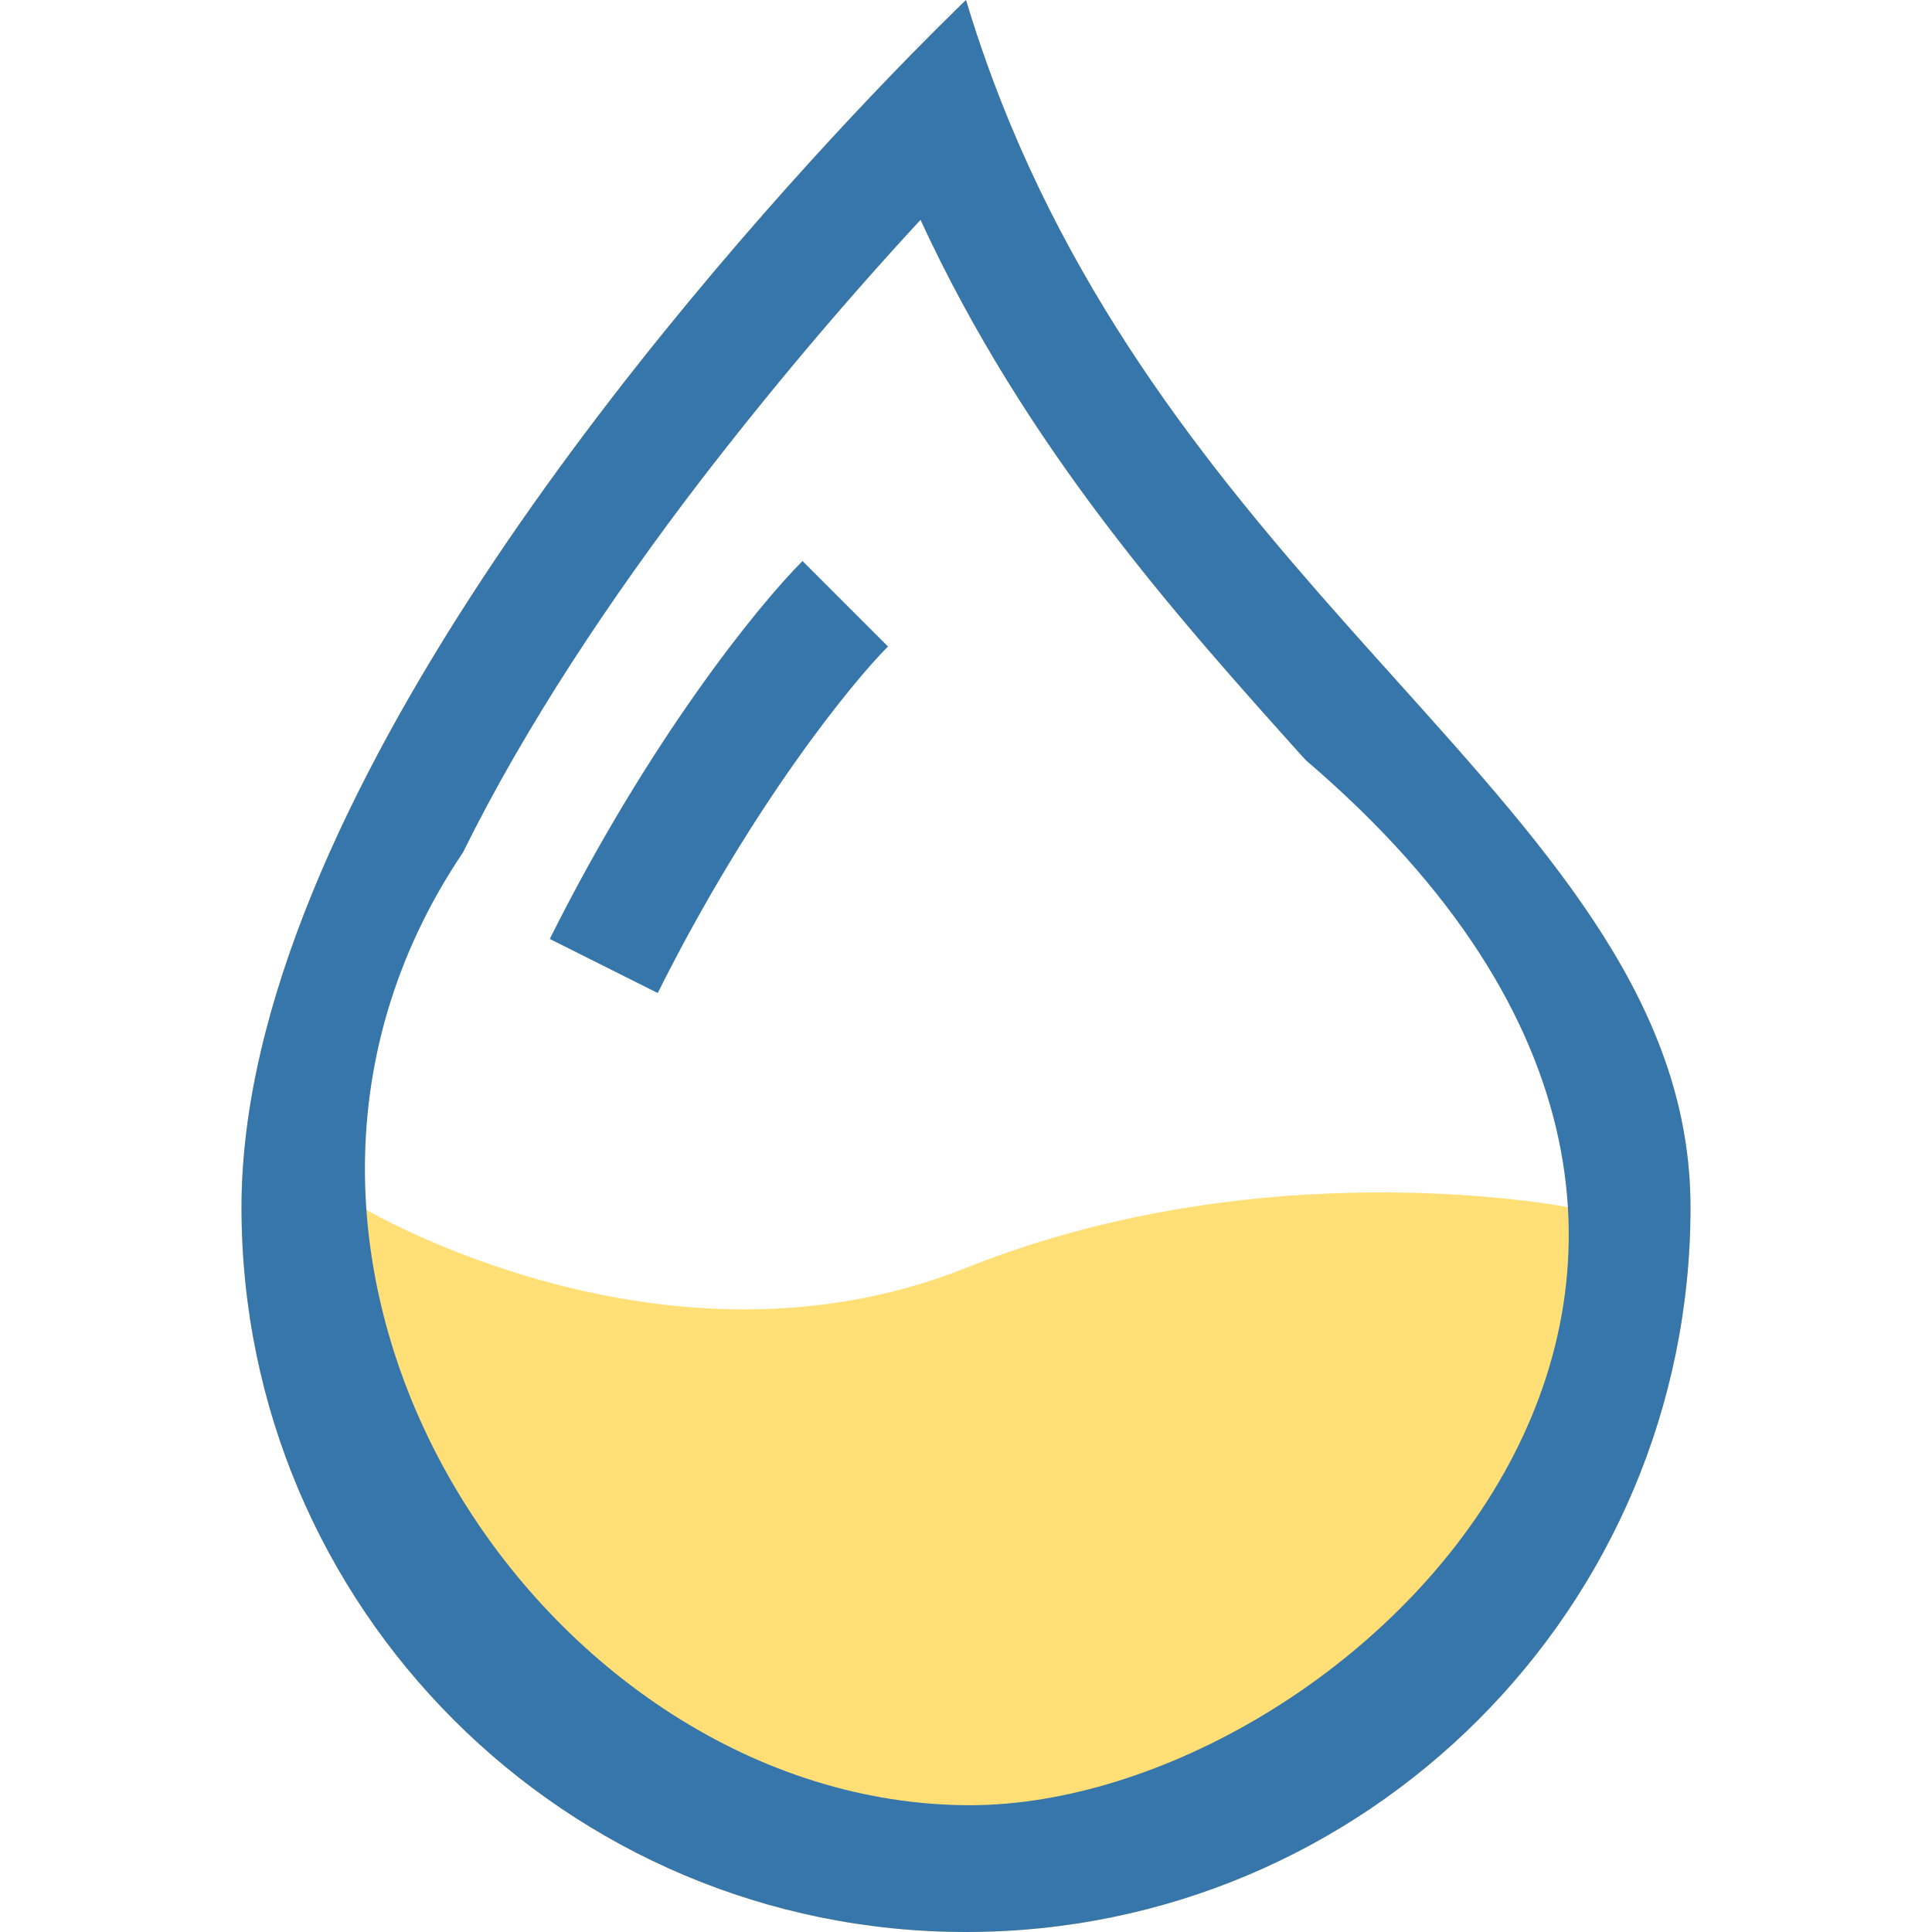
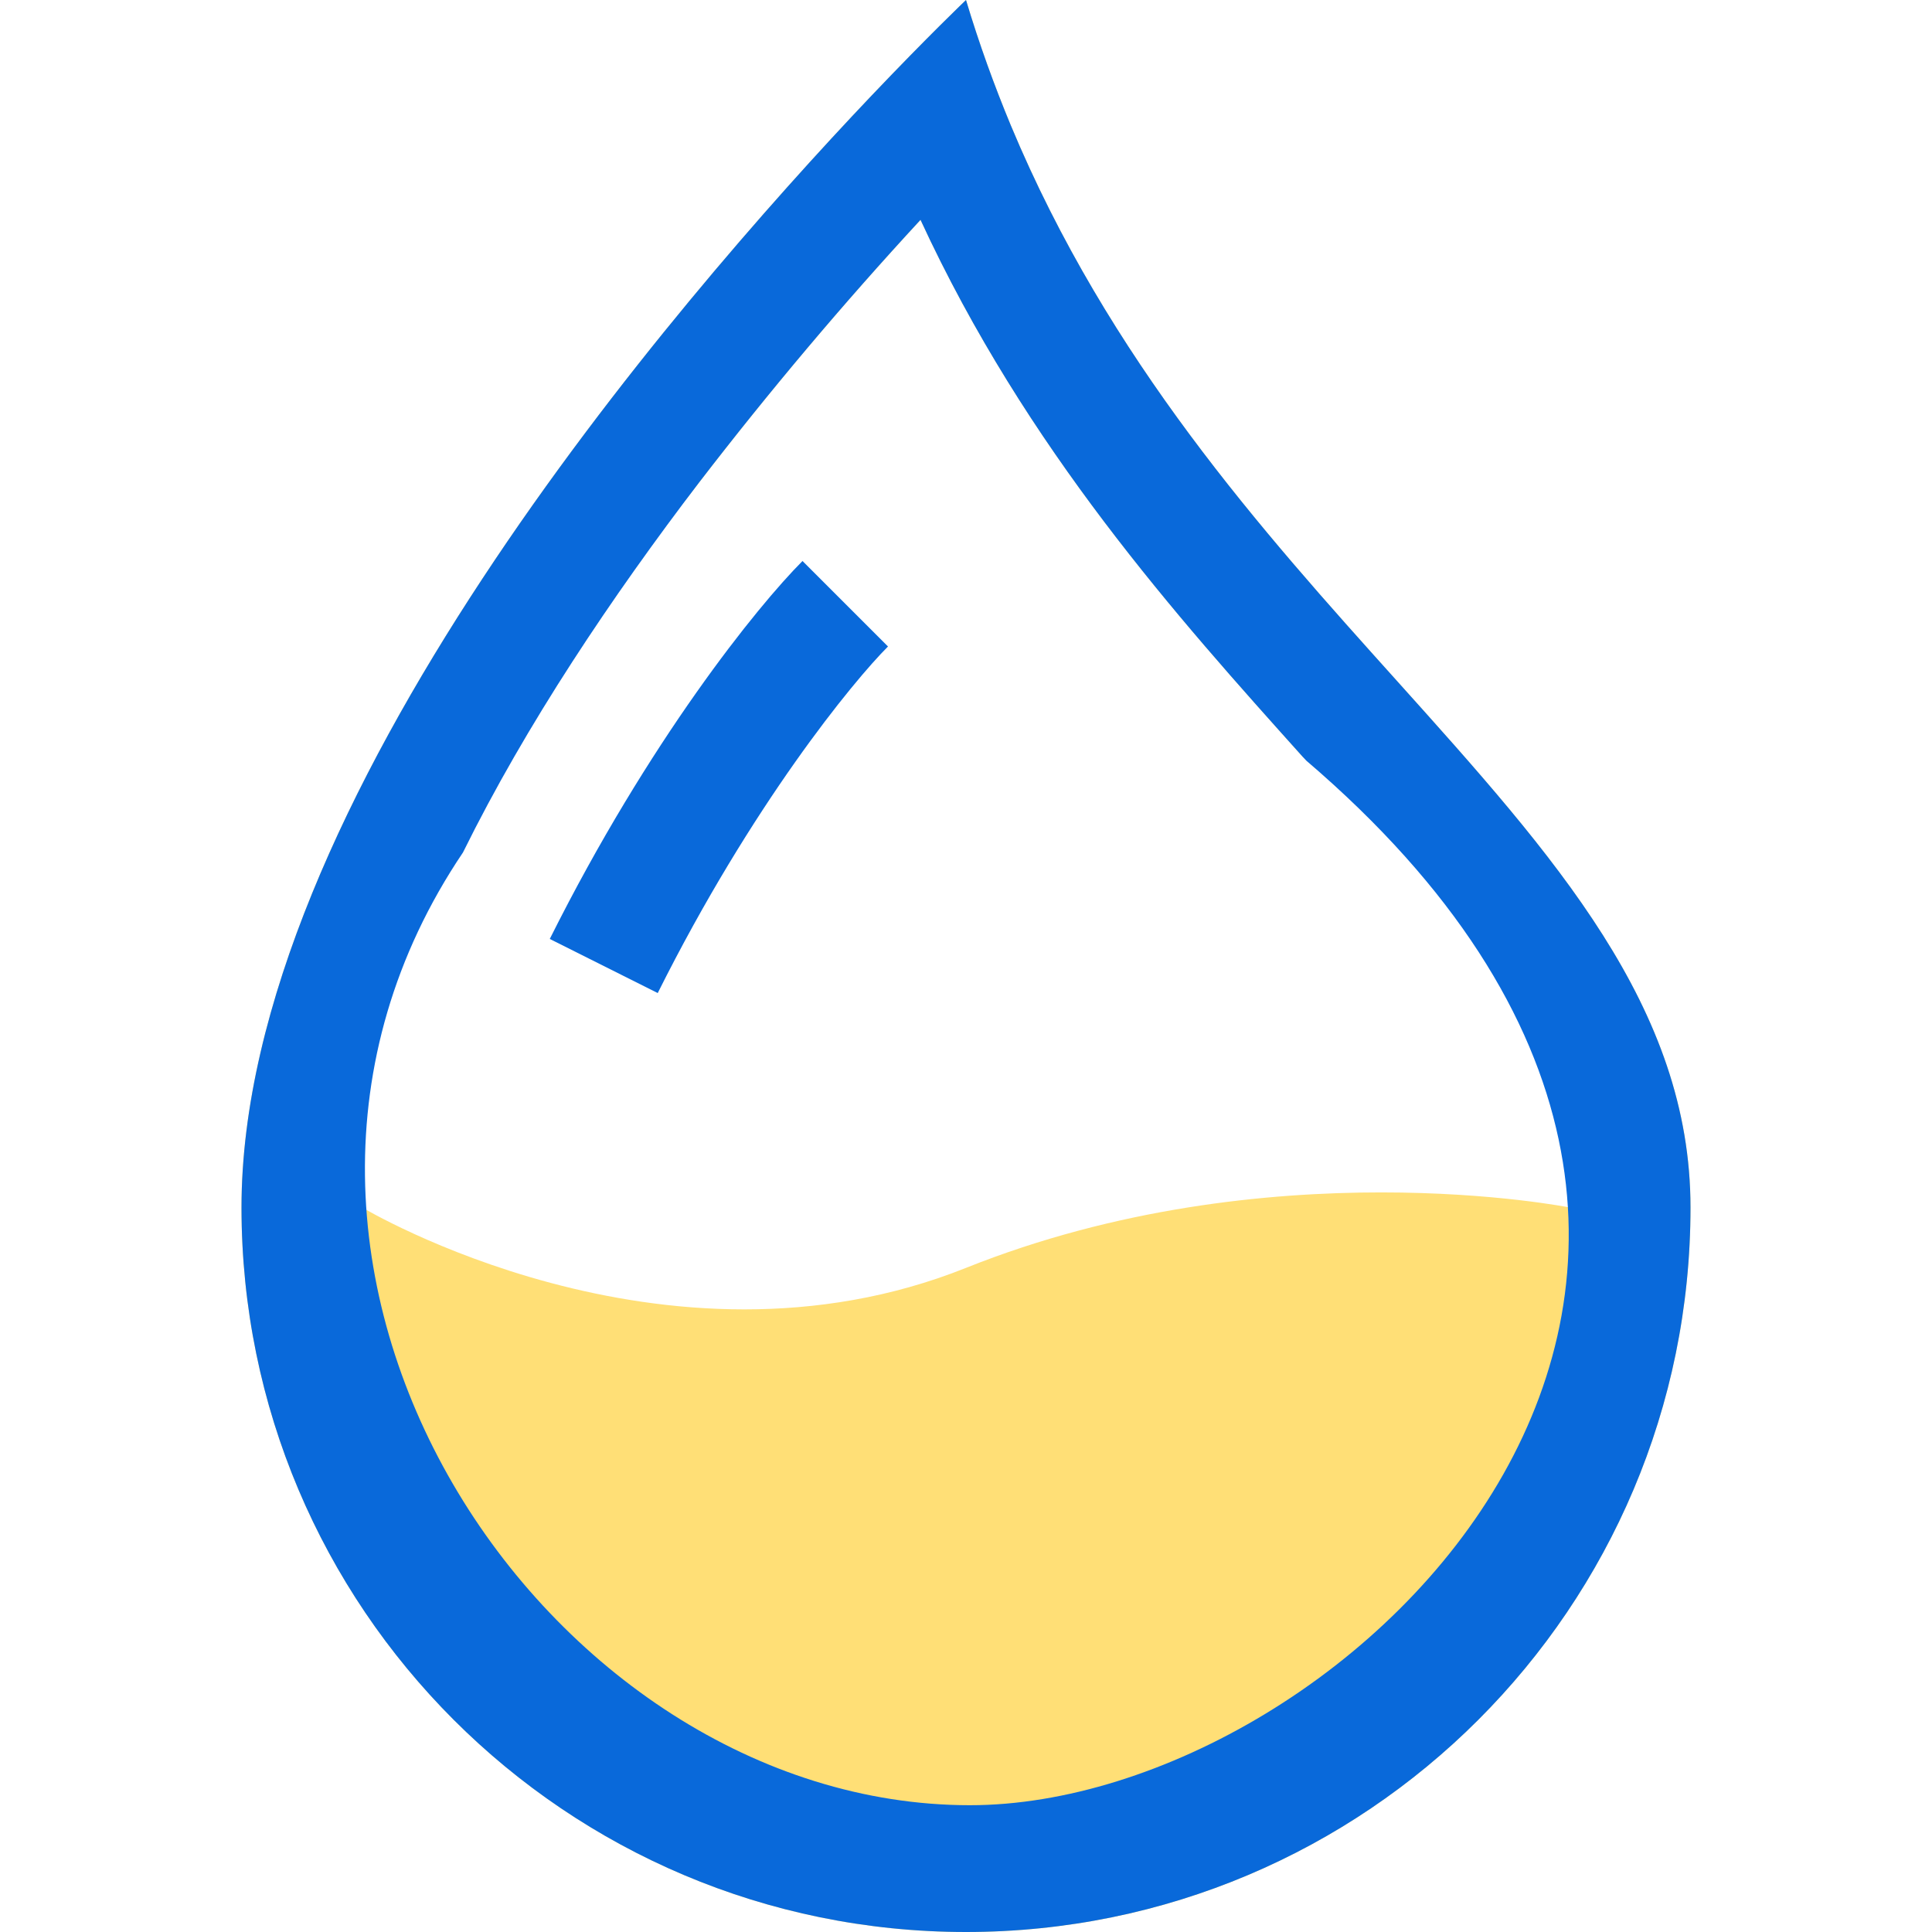
<svg xmlns="http://www.w3.org/2000/svg" id="svg887" version="1.1" viewBox="0 0 16 16" height="16" width="16">
  <defs id="defs891" />
  <path id="path895" d="m 7.21,0.8 c 0.48,-0.505 0.79,-0.8 0.79,-0.8 0.109,0.363 0.234,0.708 0.371,1.038 0.812,1.946 2.073,3.35 3.197,4.6 C 12.878,7.096 14,8.345 14,10 c 0,3.314 -2.686,6 -6,6 -3.314,0 -6,-2.686 -6,-6 0,-3.332 3.58,-7.483 5.21,-9.2 z m 0.413,1.021 c -0.642,0.695 -1.252,1.419 -1.829,2.169 -0.726,0.95 -1.619,1.925 -2.143,2.987 C 3.121,8.05 3,9.138 3,10 c 0,0 2.5,1.5 5,0.5 C 10.5,9.5 13,10 13,10 13,8.799 12.771,8.143 11.386,6.6 l -0.597,-0.332 c -1.039,-1.158 -2.289,-2.548 -3.166,-4.448 z" style="fill:#ffdf76;fill-rule:evenodd" />
-   <g id="g885" fill-rule="evenodd" fill="#3776ab">
-     <path style="fill-rule:evenodd" id="path881" d="M 7.21,0.8 C 7.69,0.295 8,0 8,0 c 0.109,0.363 0.234,0.708 0.371,1.038 0.812,1.946 2.073,3.35 3.197,4.6 C 12.878,7.096 14,8.345 14,10 14,13.314 11.314,16 8,16 4.686,16 2,13.314 2,10 2,6.668 5.58,2.517 7.21,0.8 Z M 7.623,1.821 C 6.981,2.516 6.371,3.24 5.794,3.99 5.068,4.94 4.358,5.998 3.834,7.06 1.527,10.482 4.518,14.95 8.033,14.95 11.154,14.95 15.761,10.525 10.819,6.3 L 10.789,6.268 C 9.75,5.11 8.5,3.72 7.623,1.82 Z" />
-     <path id="path883" d="M4.553 7.776c.82-1.641 1.717-2.753 2.093-3.13l.708.708c-.29.29-1.128 1.311-1.907 2.87l-.894-.448z" fill-rule="evenodd" />
+   <g id="g885" fill-rule="evenodd" fill="#3776ab" style="fill:#0969da;fill-opacity:1">
+     <path style="fill-rule:evenodd;fill:#0969da;fill-opacity:1" id="path881" d="M 7.21,0.8 C 7.69,0.295 8,0 8,0 c 0.109,0.363 0.234,0.708 0.371,1.038 0.812,1.946 2.073,3.35 3.197,4.6 C 12.878,7.096 14,8.345 14,10 14,13.314 11.314,16 8,16 4.686,16 2,13.314 2,10 2,6.668 5.58,2.517 7.21,0.8 Z M 7.623,1.821 C 6.981,2.516 6.371,3.24 5.794,3.99 5.068,4.94 4.358,5.998 3.834,7.06 1.527,10.482 4.518,14.95 8.033,14.95 11.154,14.95 15.761,10.525 10.819,6.3 L 10.789,6.268 C 9.75,5.11 8.5,3.72 7.623,1.82 Z" />
+     <path id="path883" d="M4.553 7.776c.82-1.641 1.717-2.753 2.093-3.13l.708.708c-.29.29-1.128 1.311-1.907 2.87l-.894-.448z" fill-rule="evenodd" style="fill:#0969da;fill-opacity:1" />
  </g>
</svg>
